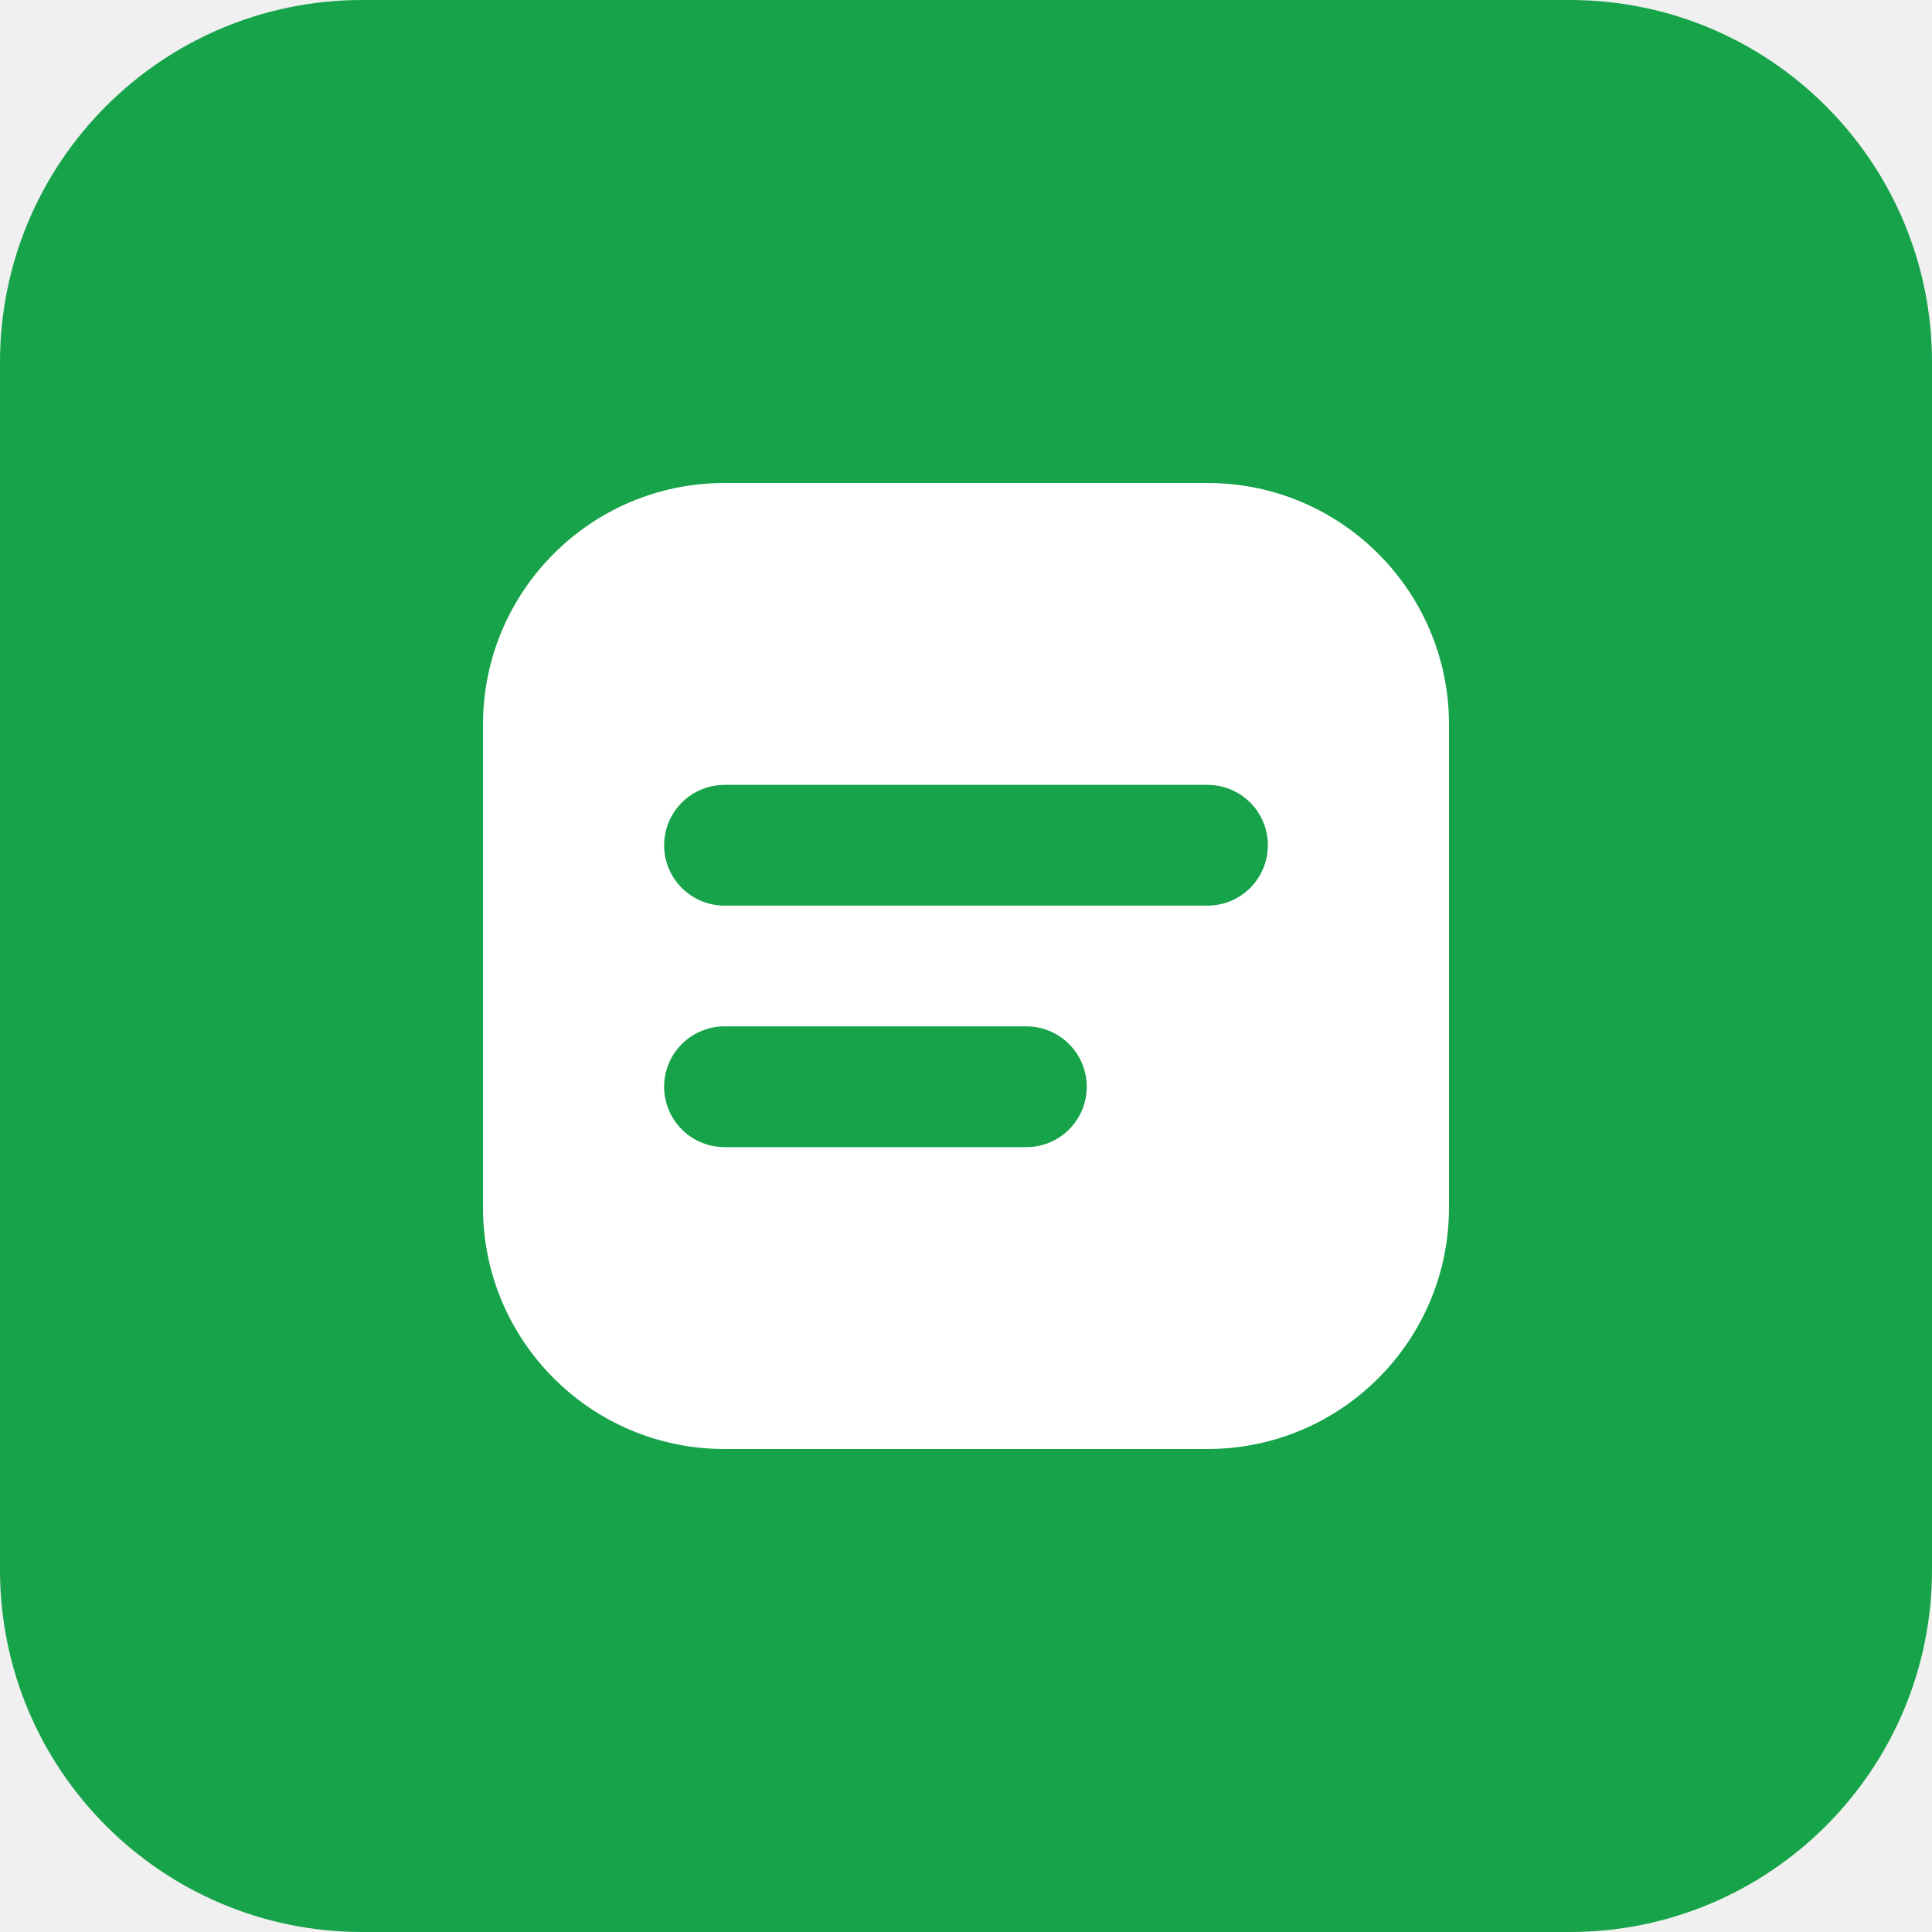
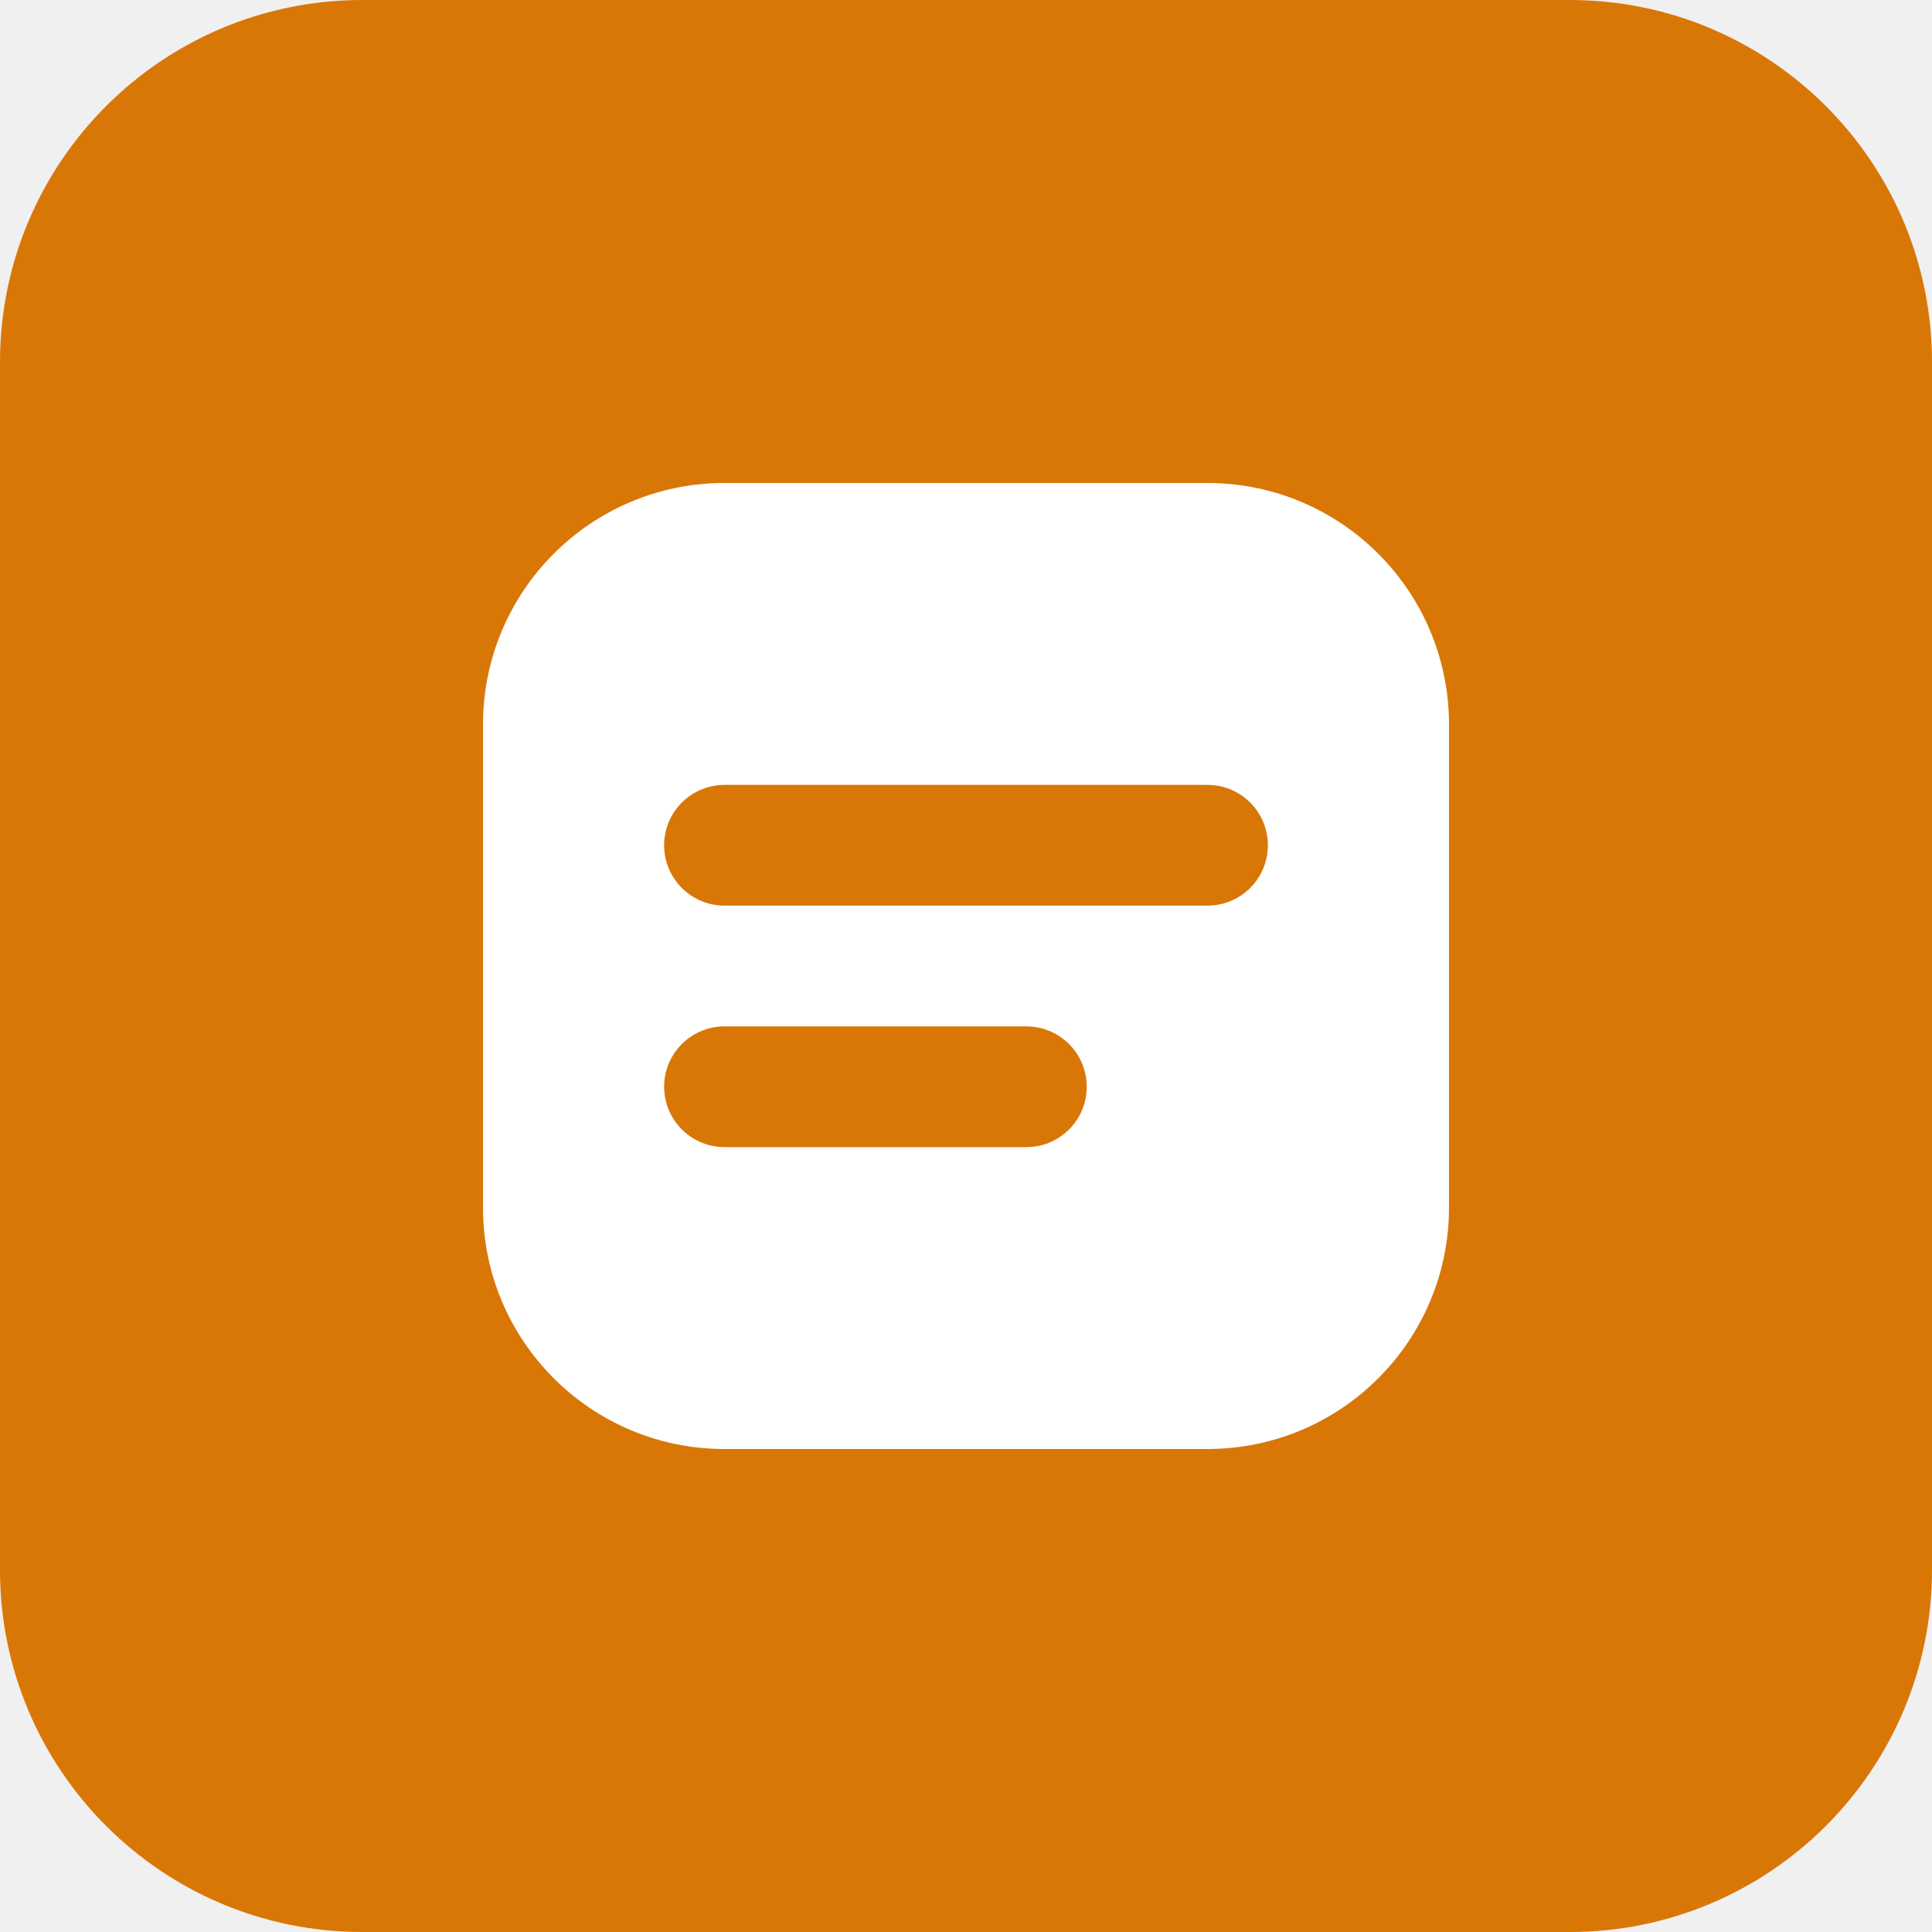
<svg xmlns="http://www.w3.org/2000/svg" viewBox="0 0 32 32" fill="none">
-   <rect width="32" height="32" rx="6" fill="#16A34A" />
+   <rect width="32" height="32" rx="6" fill="#D97706" />
  <path d="M8 12C8 9.791 9.791 8 12 8H20C22.209 8 24 9.791 24 12V20C24 22.209 22.209 24 20 24H12C9.791 24 8 22.209 8 20V12Z" fill="white" />
-   <path d="M12 14H20M12 18H17" stroke="#16A34A" stroke-width="2" stroke-linecap="round" />
+   <path d="M12 14H20M12 18H17" stroke="#D97706" stroke-width="2" stroke-linecap="round" />
</svg>
